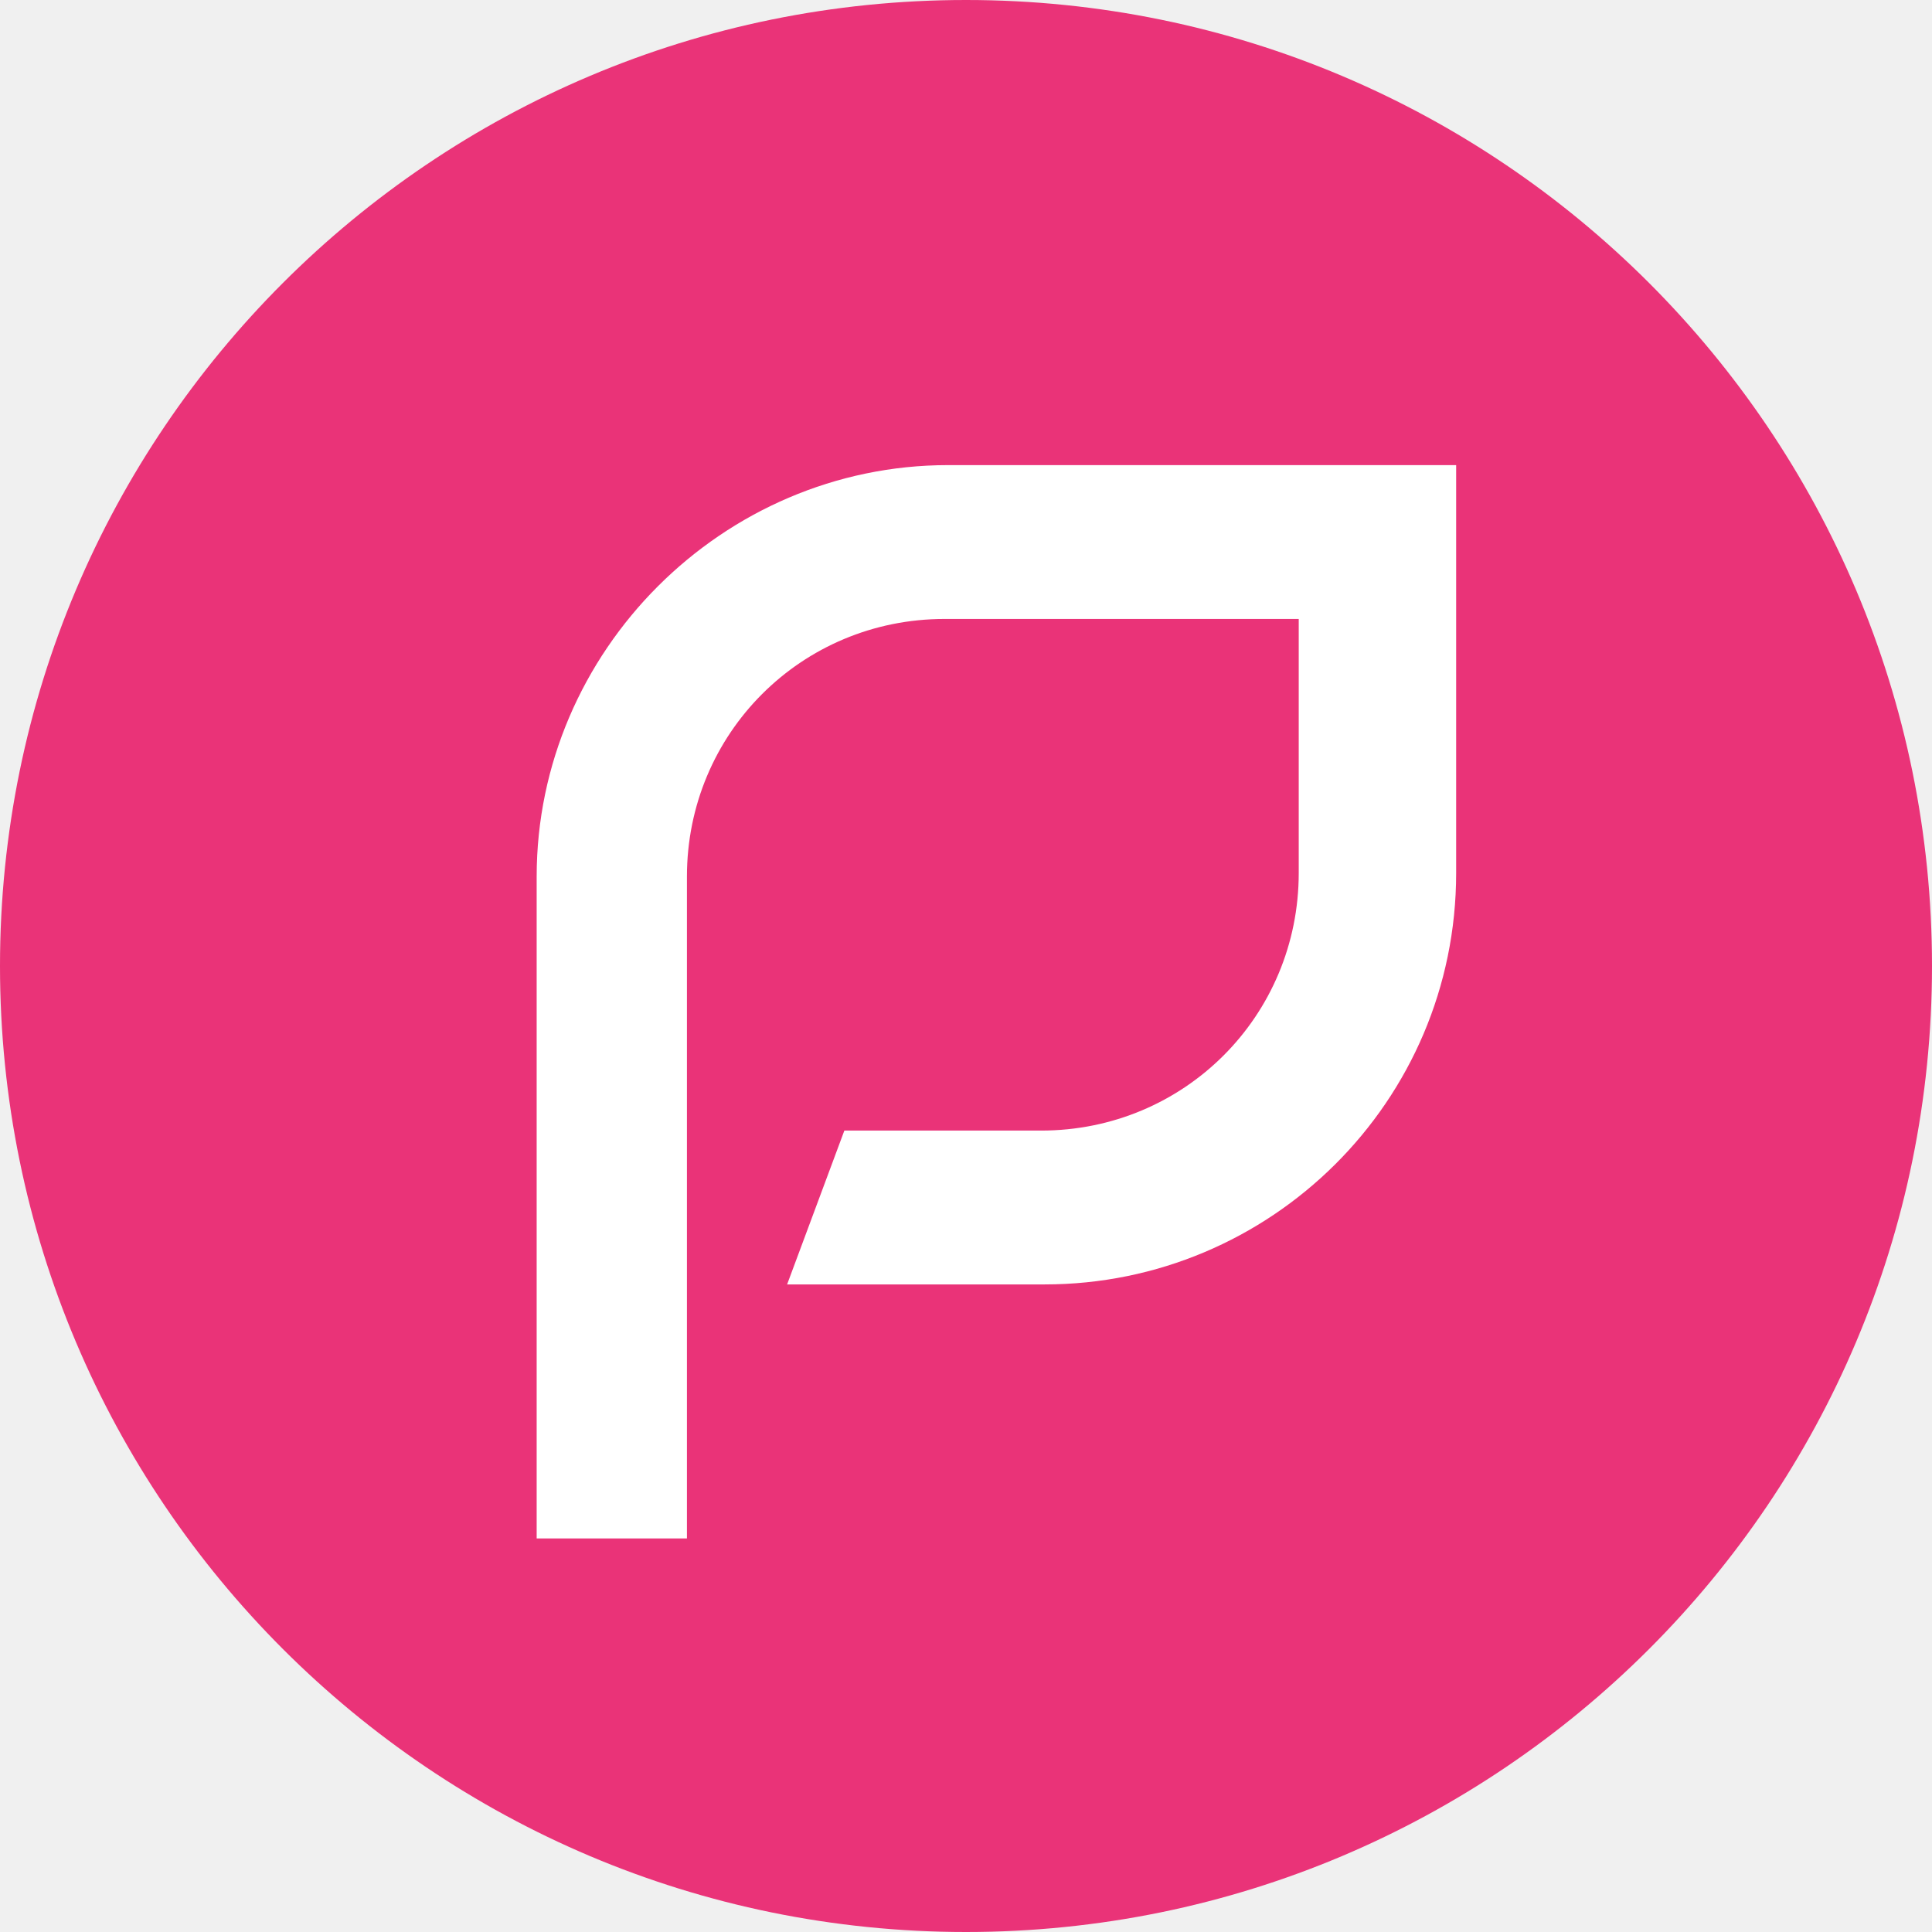
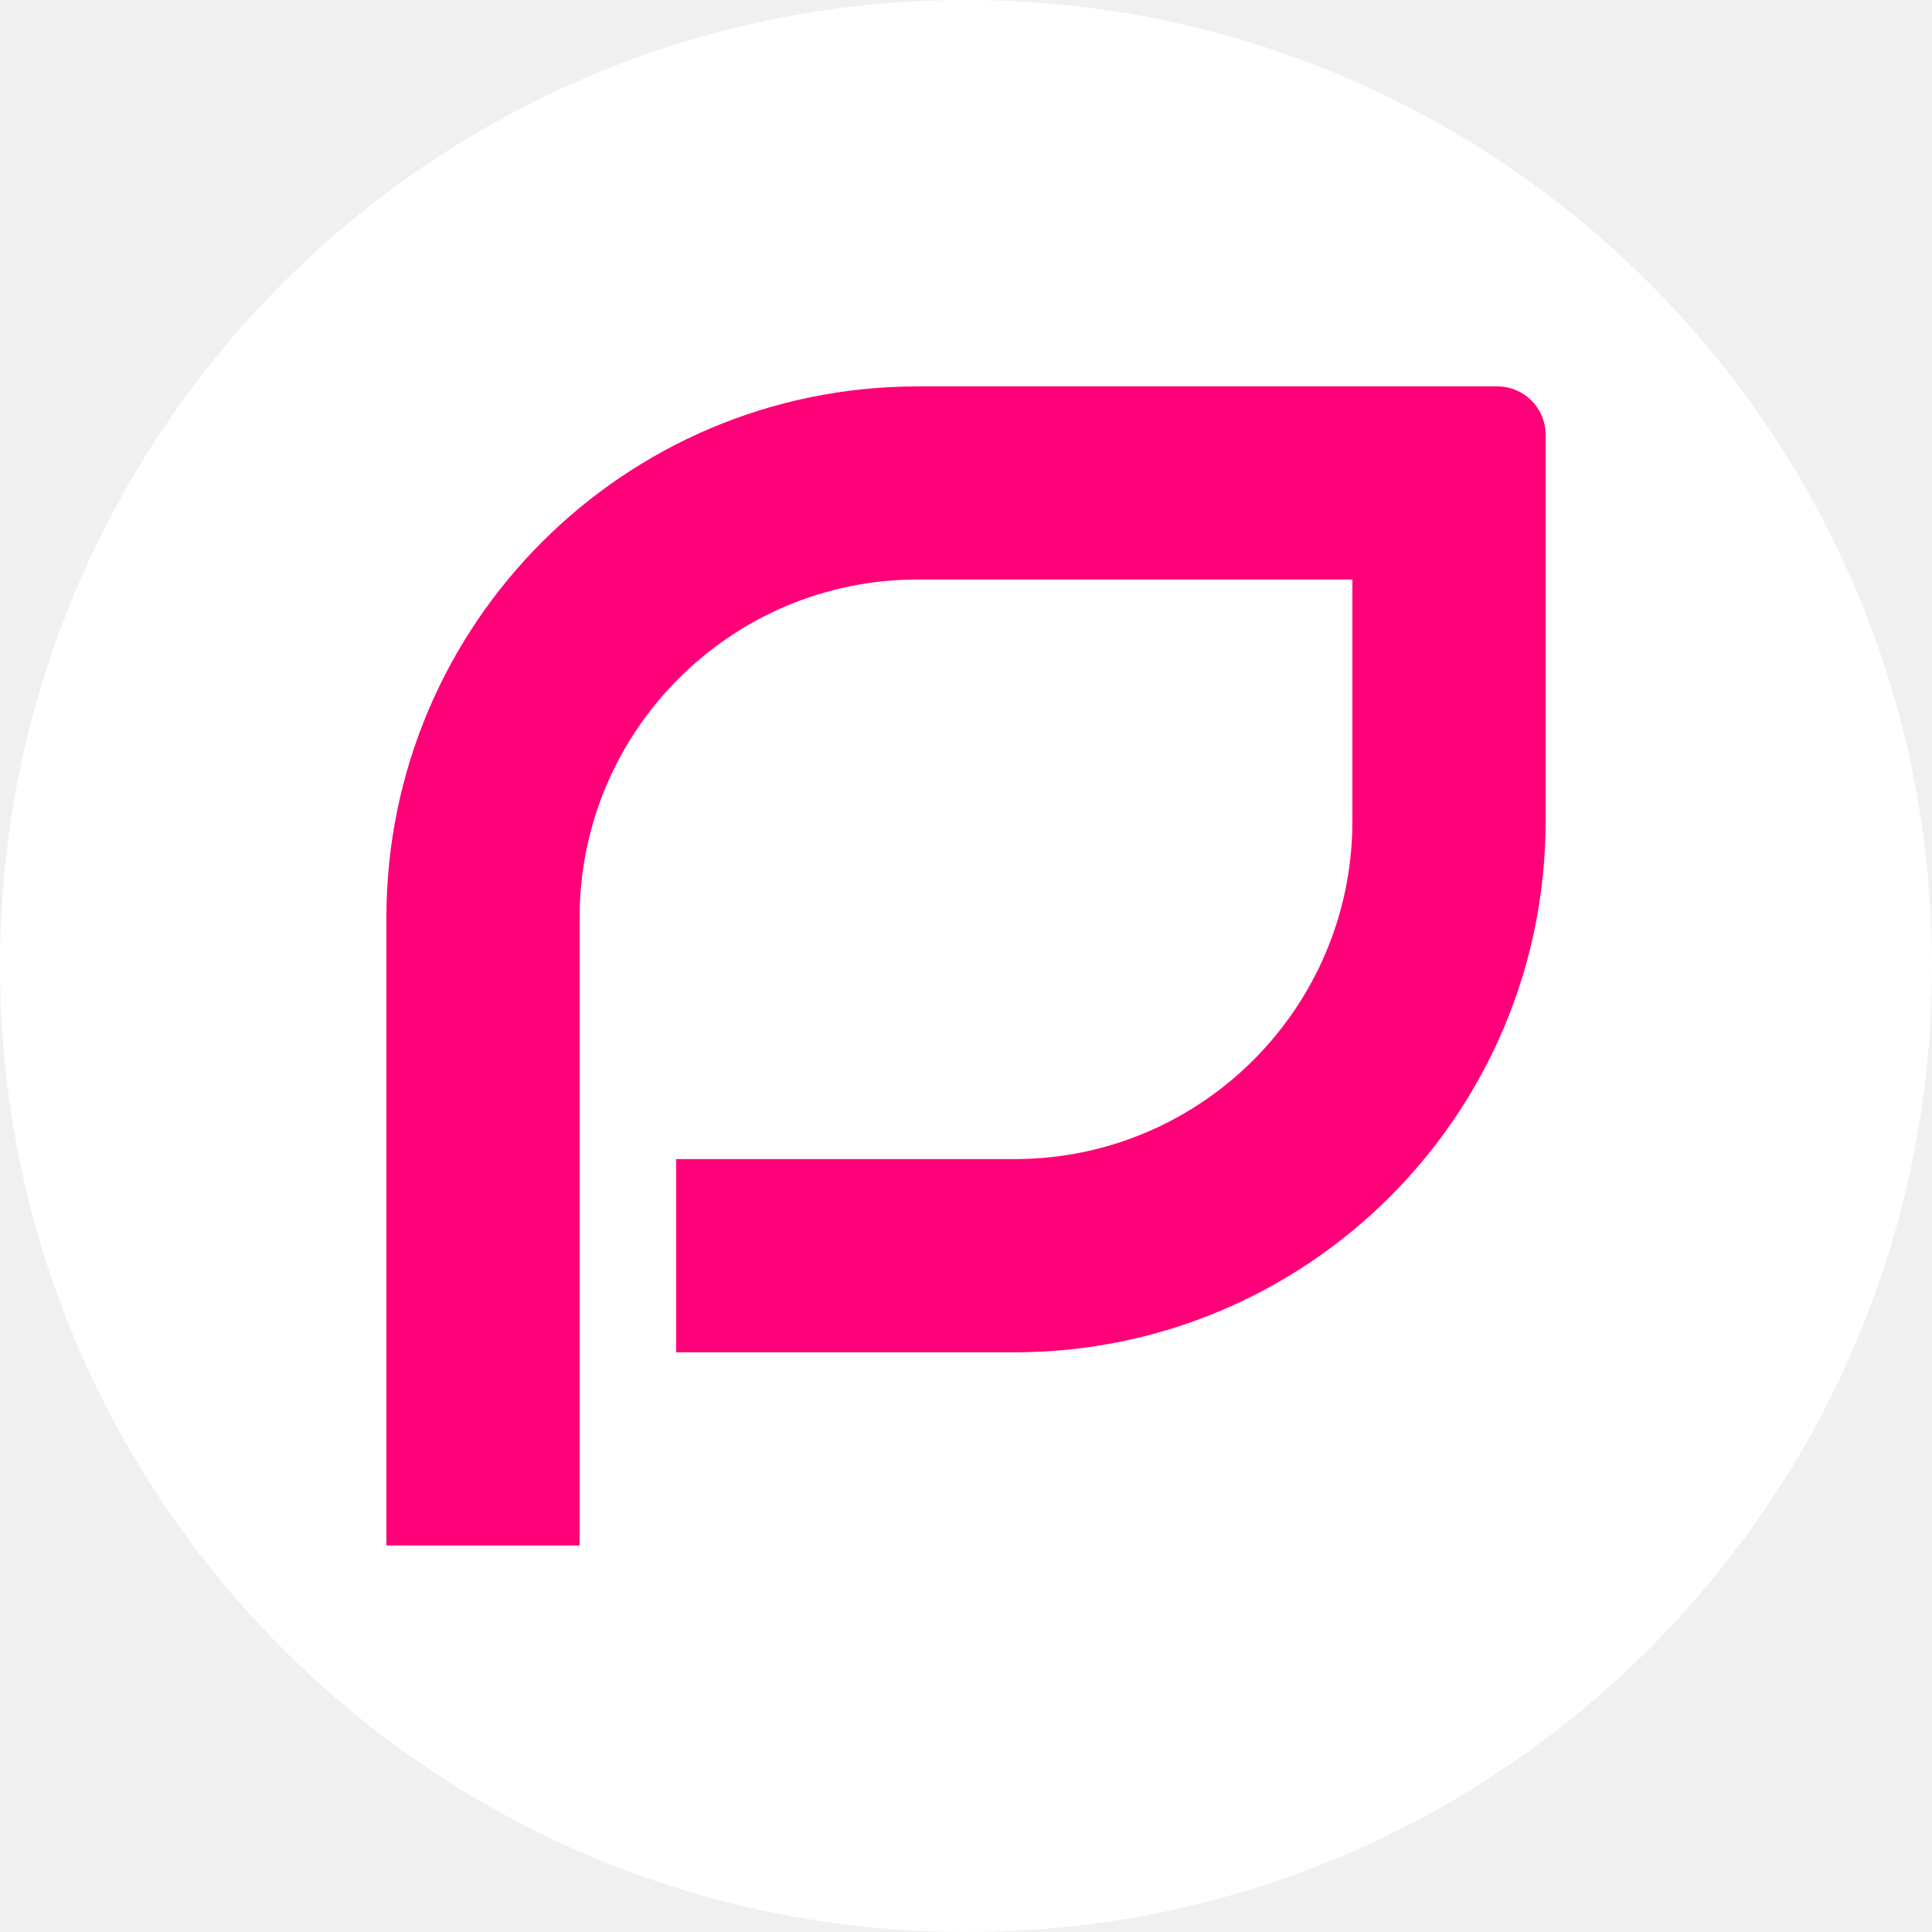
- <svg xmlns="http://www.w3.org/2000/svg" width="54" height="54" viewBox="0 0 54 54" fill="none">
-   <g clip-path="url(#clip0_49_2580)">
-     <rect width="54" height="54" rx="27" fill="#EA3378" />
-     <path d="M19.3 43H15V24.5C15 18.2 20.2 13 26.5 13H40.7V24.4C40.7 30.8 35.5 35.9 29.2 35.9H22L23.6 31.6H29.1C33.1 31.6 36.3 28.4 36.3 24.4V17.3H26.4C22.4 17.3 19.2 20.5 19.2 24.5V43H19.3Z" fill="white" />
-   </g>
-   <defs>
-     <clipPath id="clip0_49_2580">
-       <rect width="54" height="54" fill="white" />
-     </clipPath>
-   </defs>
+ <svg xmlns="http://www.w3.org/2000/svg" width="240" height="240" viewBox="0 0 240 240">
+   <circle cx="120" cy="120" r="120" fill="#fff" />
+   <path fill="#ff0078" d="M48 113.992v77.997h24v-77.997c0-23.193 18.799-42.003 42.003-42.003H168v29.997c0 23.193-18.799 42.003-42.003 42.003H83.995v24h42.003c36.453 0 66.003-29.55 66.003-66.003V53.997C192 50.682 189.318 48 186.003 48h-72C77.55 48 48 77.55 48 114.003Z" />
</svg>
